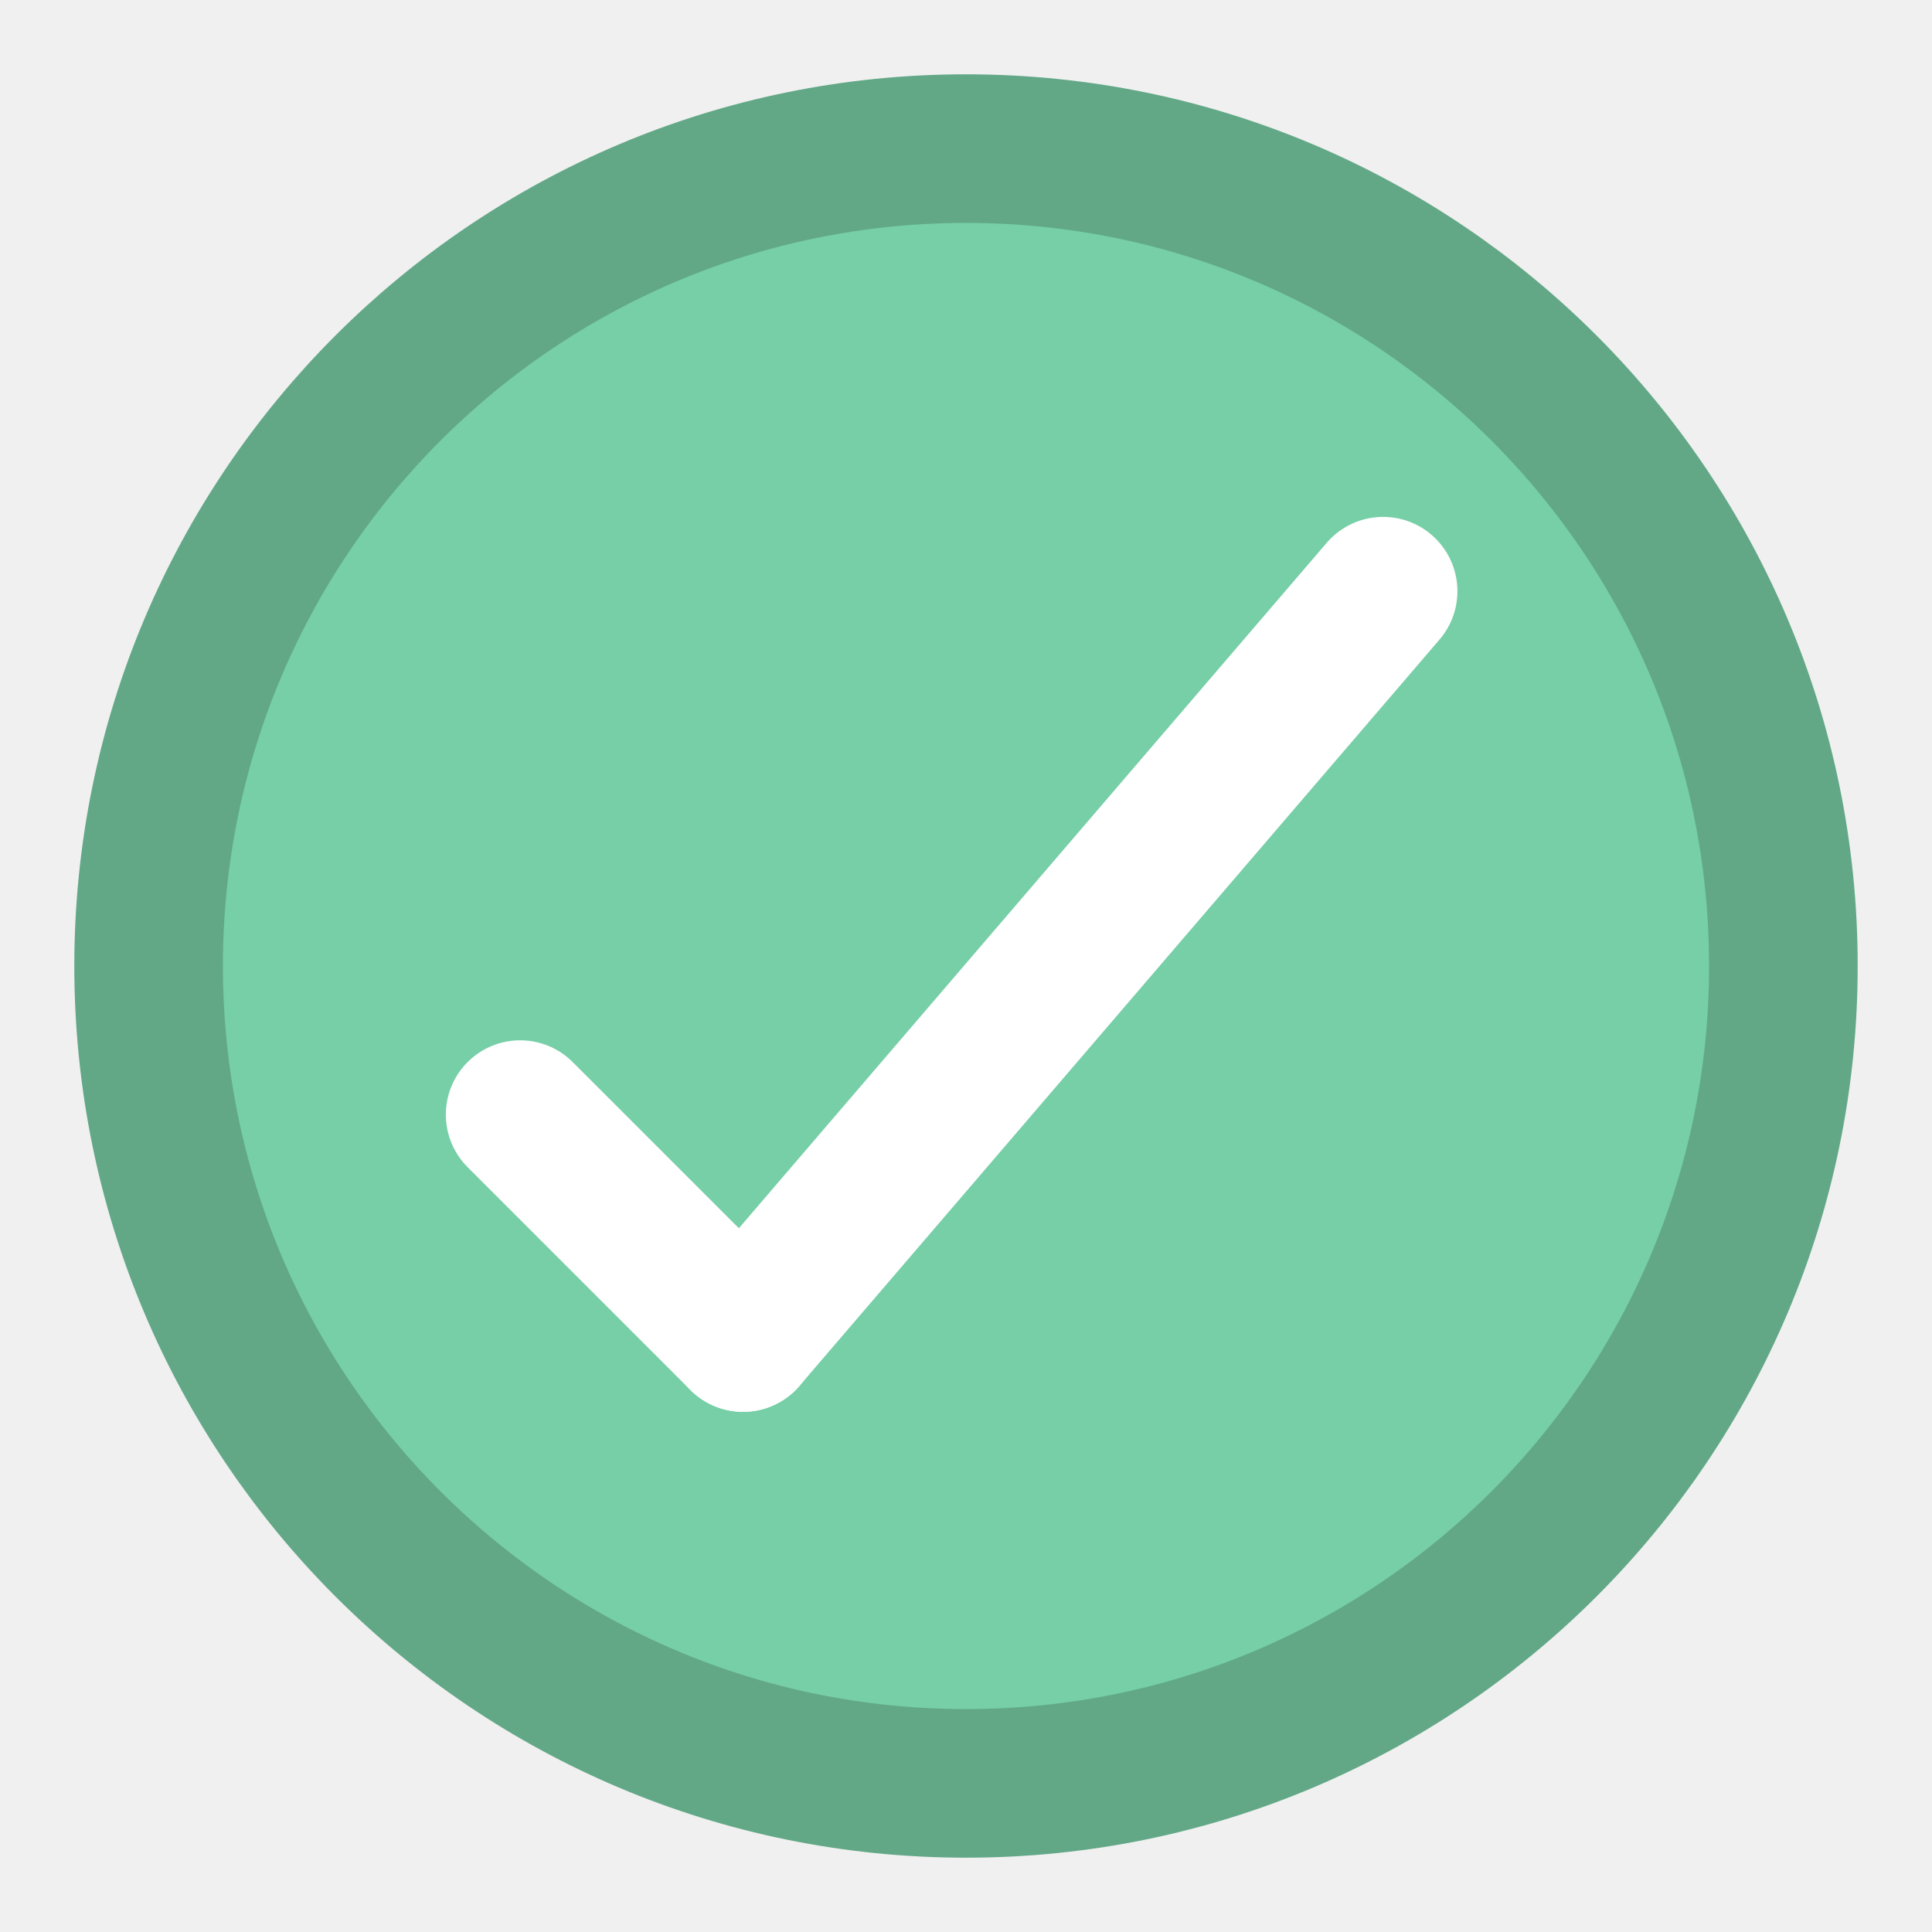
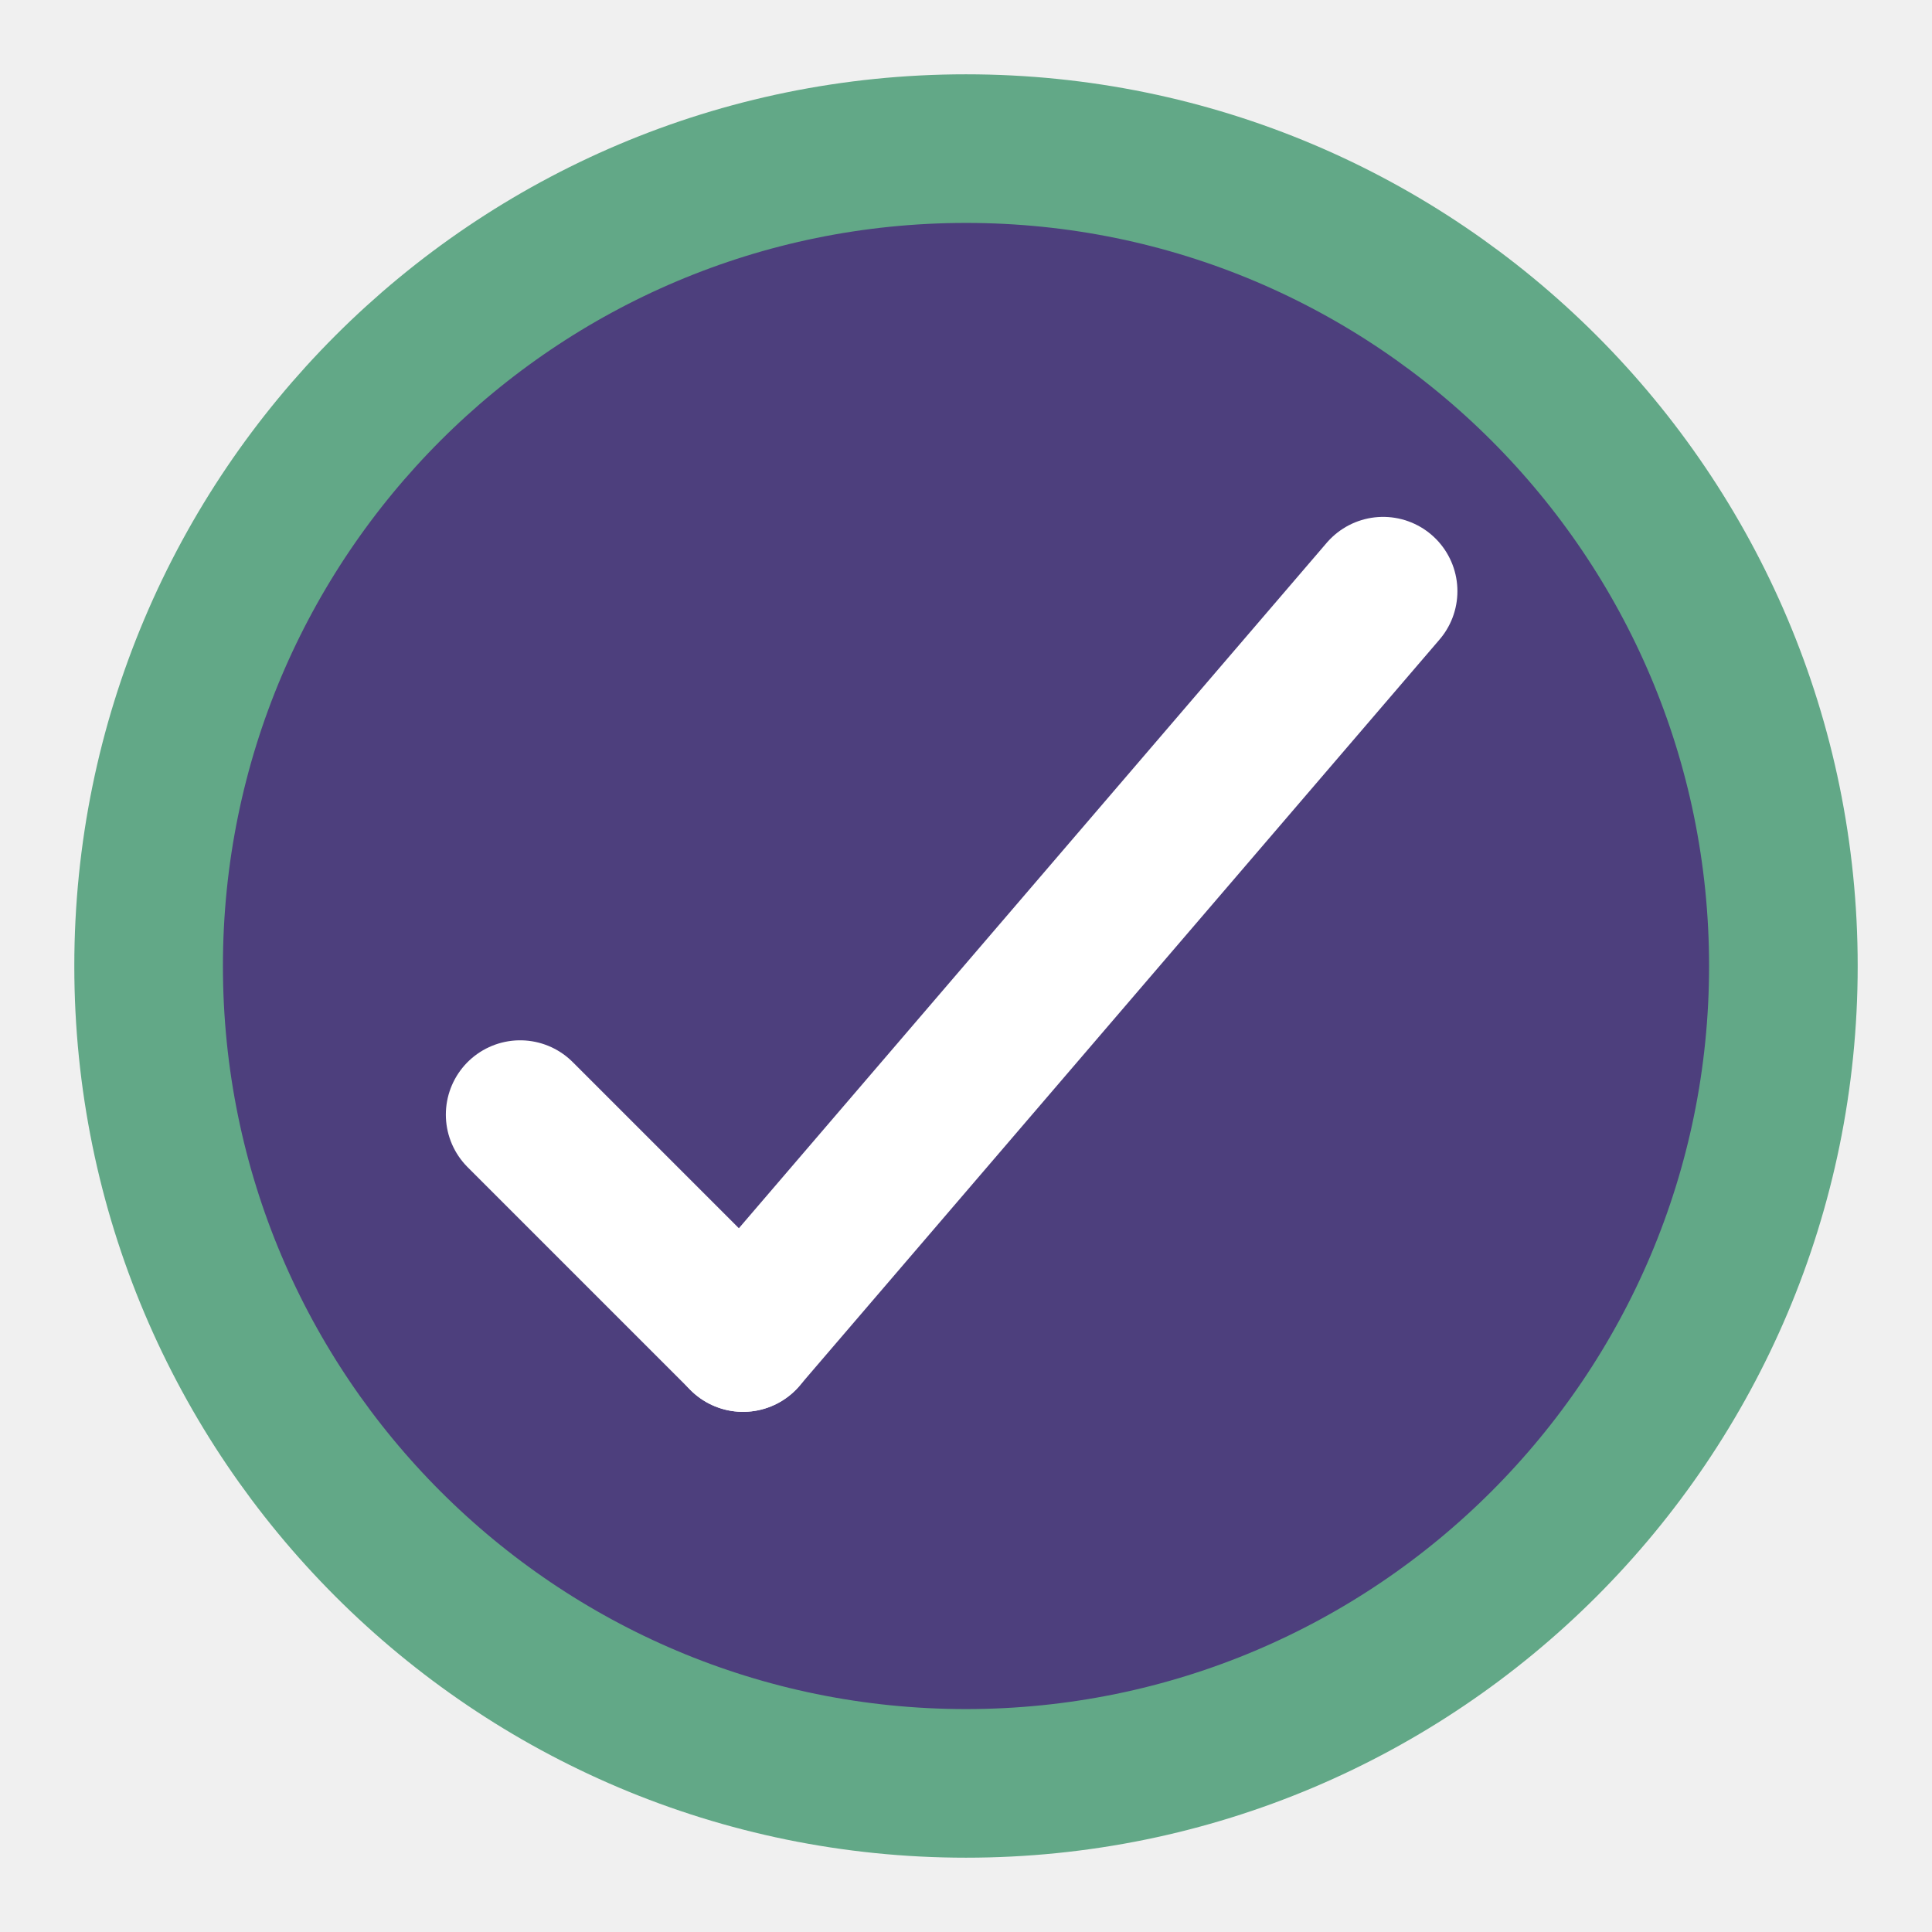
<svg xmlns="http://www.w3.org/2000/svg" width="13px" height="13px" viewBox="0 0 13 13" version="1.1">
  <defs />
  <g id="Screens-revised" stroke="none" stroke-width="1" fill="none" fill-rule="evenodd">
    <g id="Left-Panel-mention-states" transform="translate(-221, -165)">
      <g id="notification-shortcuts" transform="translate(206, 119)">
        <g id="slider" transform="translate(16, 16)">
          <g id="notif_active" transform="translate(0, 31)">
-             <circle id="Oval-190" stroke="#62A887" fill="#76CFA6" cx="5.5" cy="5.5" r="5.5" />
+             <circle id="Oval-190" stroke="#62A887" fill="#4D3F7D" cx="5.5" cy="5.5" r="5.5" />
            <path d="M2.5,6.5 L4,8" id="Line" stroke="#FFFFFF" stroke-linecap="round" />
            <path d="M4,2.978 L8.307,8" id="Line-Copy" stroke="#FFFFFF" stroke-linecap="round" transform="translate(6.15332, 5.48877) scale(-1, 1) translate(-6.15332, -5.48877) " />
          </g>
        </g>
      </g>
    </g>
  </g>
</svg>
